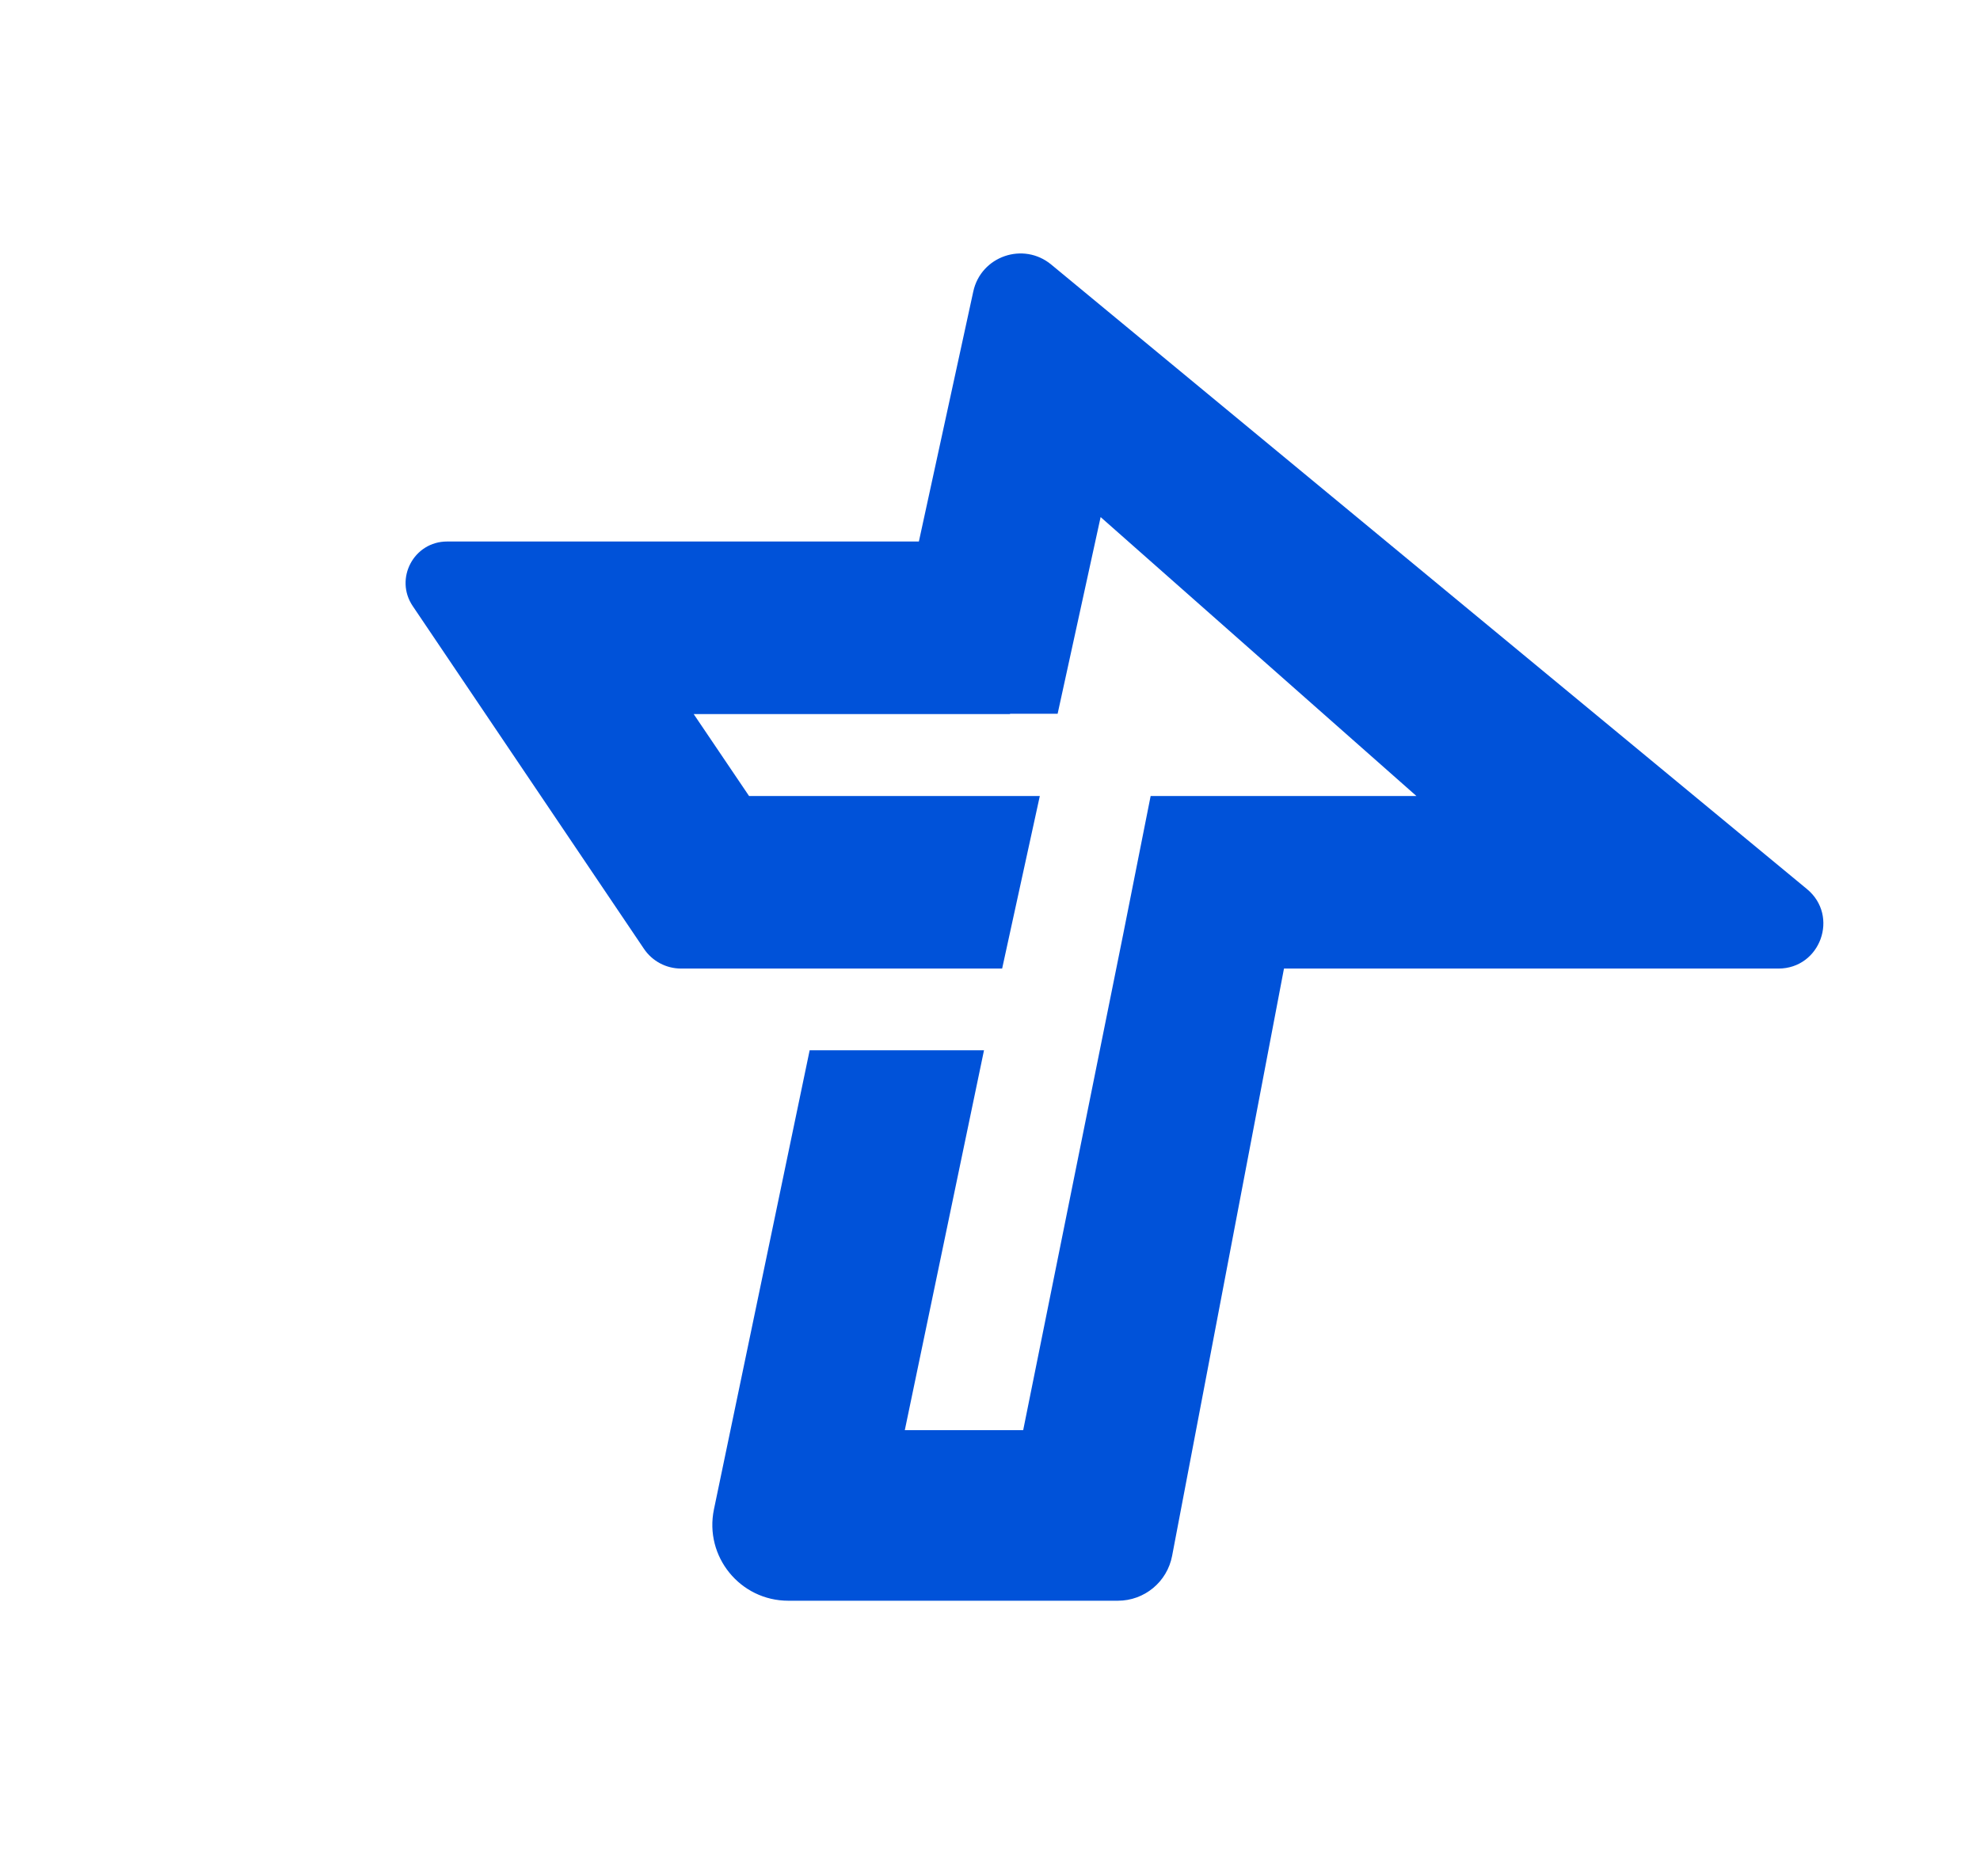
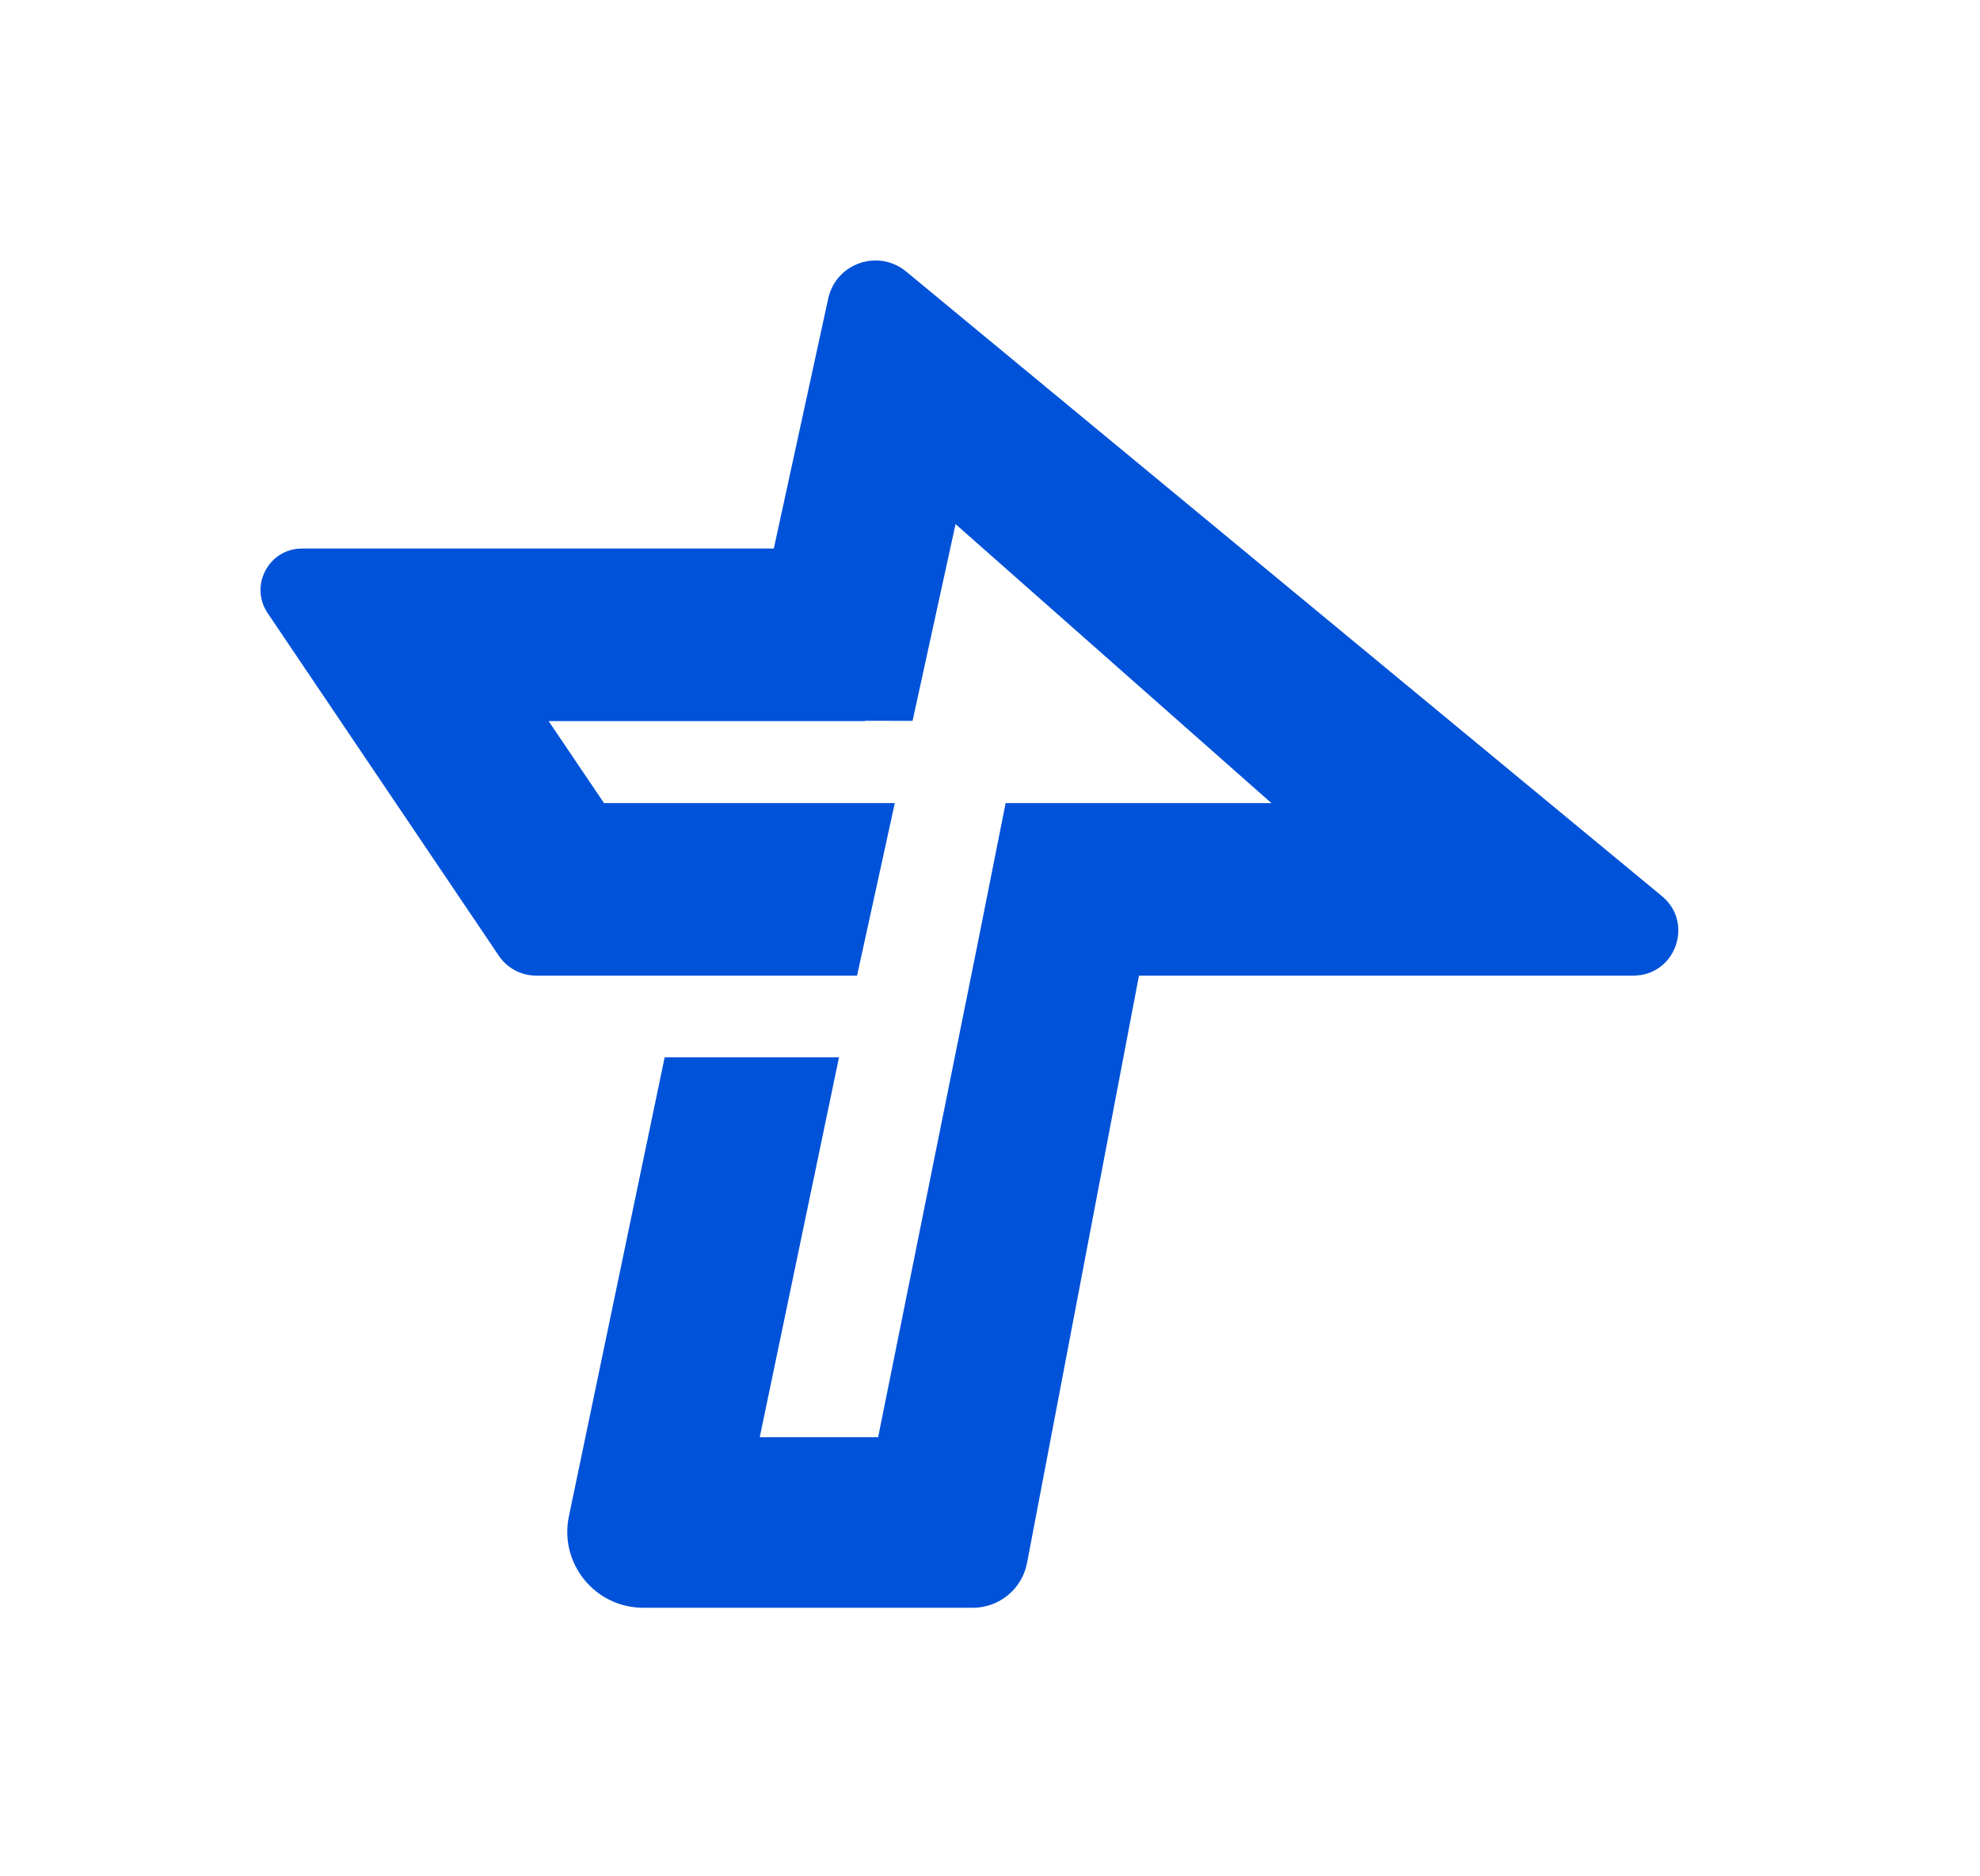
- <svg xmlns="http://www.w3.org/2000/svg" width="38px" height="36px" viewBox="0 0 38 36" version="1.1">
-   <g id="路径" stroke="none" stroke-width="1" fill="none" fill-rule="evenodd">
-     <rect id="矩形" opacity="0" x="0" y="0" width="38" height="36" />
-     <path d="M17.365,27.451 L19.637,27.451 L21.555,17.938 L22.083,15.279 L27.184,15.279 L21.123,9.925 L20.298,13.7 L19.384,13.7 L19.384,13.706 L13.313,13.706 L14.376,15.279 L19.956,15.279 L19.233,18.591 L13.072,18.591 C12.785,18.591 12.518,18.449 12.358,18.211 L7.921,11.633 C7.565,11.106 7.943,10.394 8.58,10.394 L17.635,10.394 L18.679,5.596 C18.826,4.917 19.64,4.636 20.175,5.078 L34.68,17.066 C35.302,17.581 34.938,18.591 34.131,18.591 L24.642,18.591 L22.495,29.864 C22.4,30.364 21.963,30.725 21.454,30.725 L15.129,30.725 C14.204,30.725 13.514,29.875 13.702,28.971 L15.539,20.159 L18.885,20.159 L17.365,27.451 Z" fill="#0052D9" />
-   </g>
+ <svg xmlns="http://www.w3.org/2000/svg" viewBox="0 0 38 36" class="design-iconfont">
+   <path d="M14.581,27.586 L16.853,27.586 L18.771,18.073 L19.3,15.415 L24.401,15.415 L18.339,10.06 L17.514,13.836 L16.6,13.835 L16.6,13.841 L10.529,13.841 L11.592,15.415 L17.173,15.415 L16.449,18.726 L10.288,18.726 C10.002,18.726 9.734,18.584 9.574,18.346 L5.137,11.769 C4.781,11.241 5.159,10.529 5.796,10.529 L14.851,10.529 L15.895,5.731 C16.042,5.052 16.856,4.771 17.392,5.213 L31.896,17.201 C32.518,17.716 32.155,18.726 31.348,18.726 L21.859,18.726 L19.711,29.999 C19.616,30.499 19.179,30.86 18.67,30.86 L12.345,30.86 C11.421,30.86 10.73,30.01 10.918,29.106 L12.756,20.295 L16.102,20.295 L14.581,27.586 Z" fill="#0052D9" fill-rule="nonzero" />
</svg>
